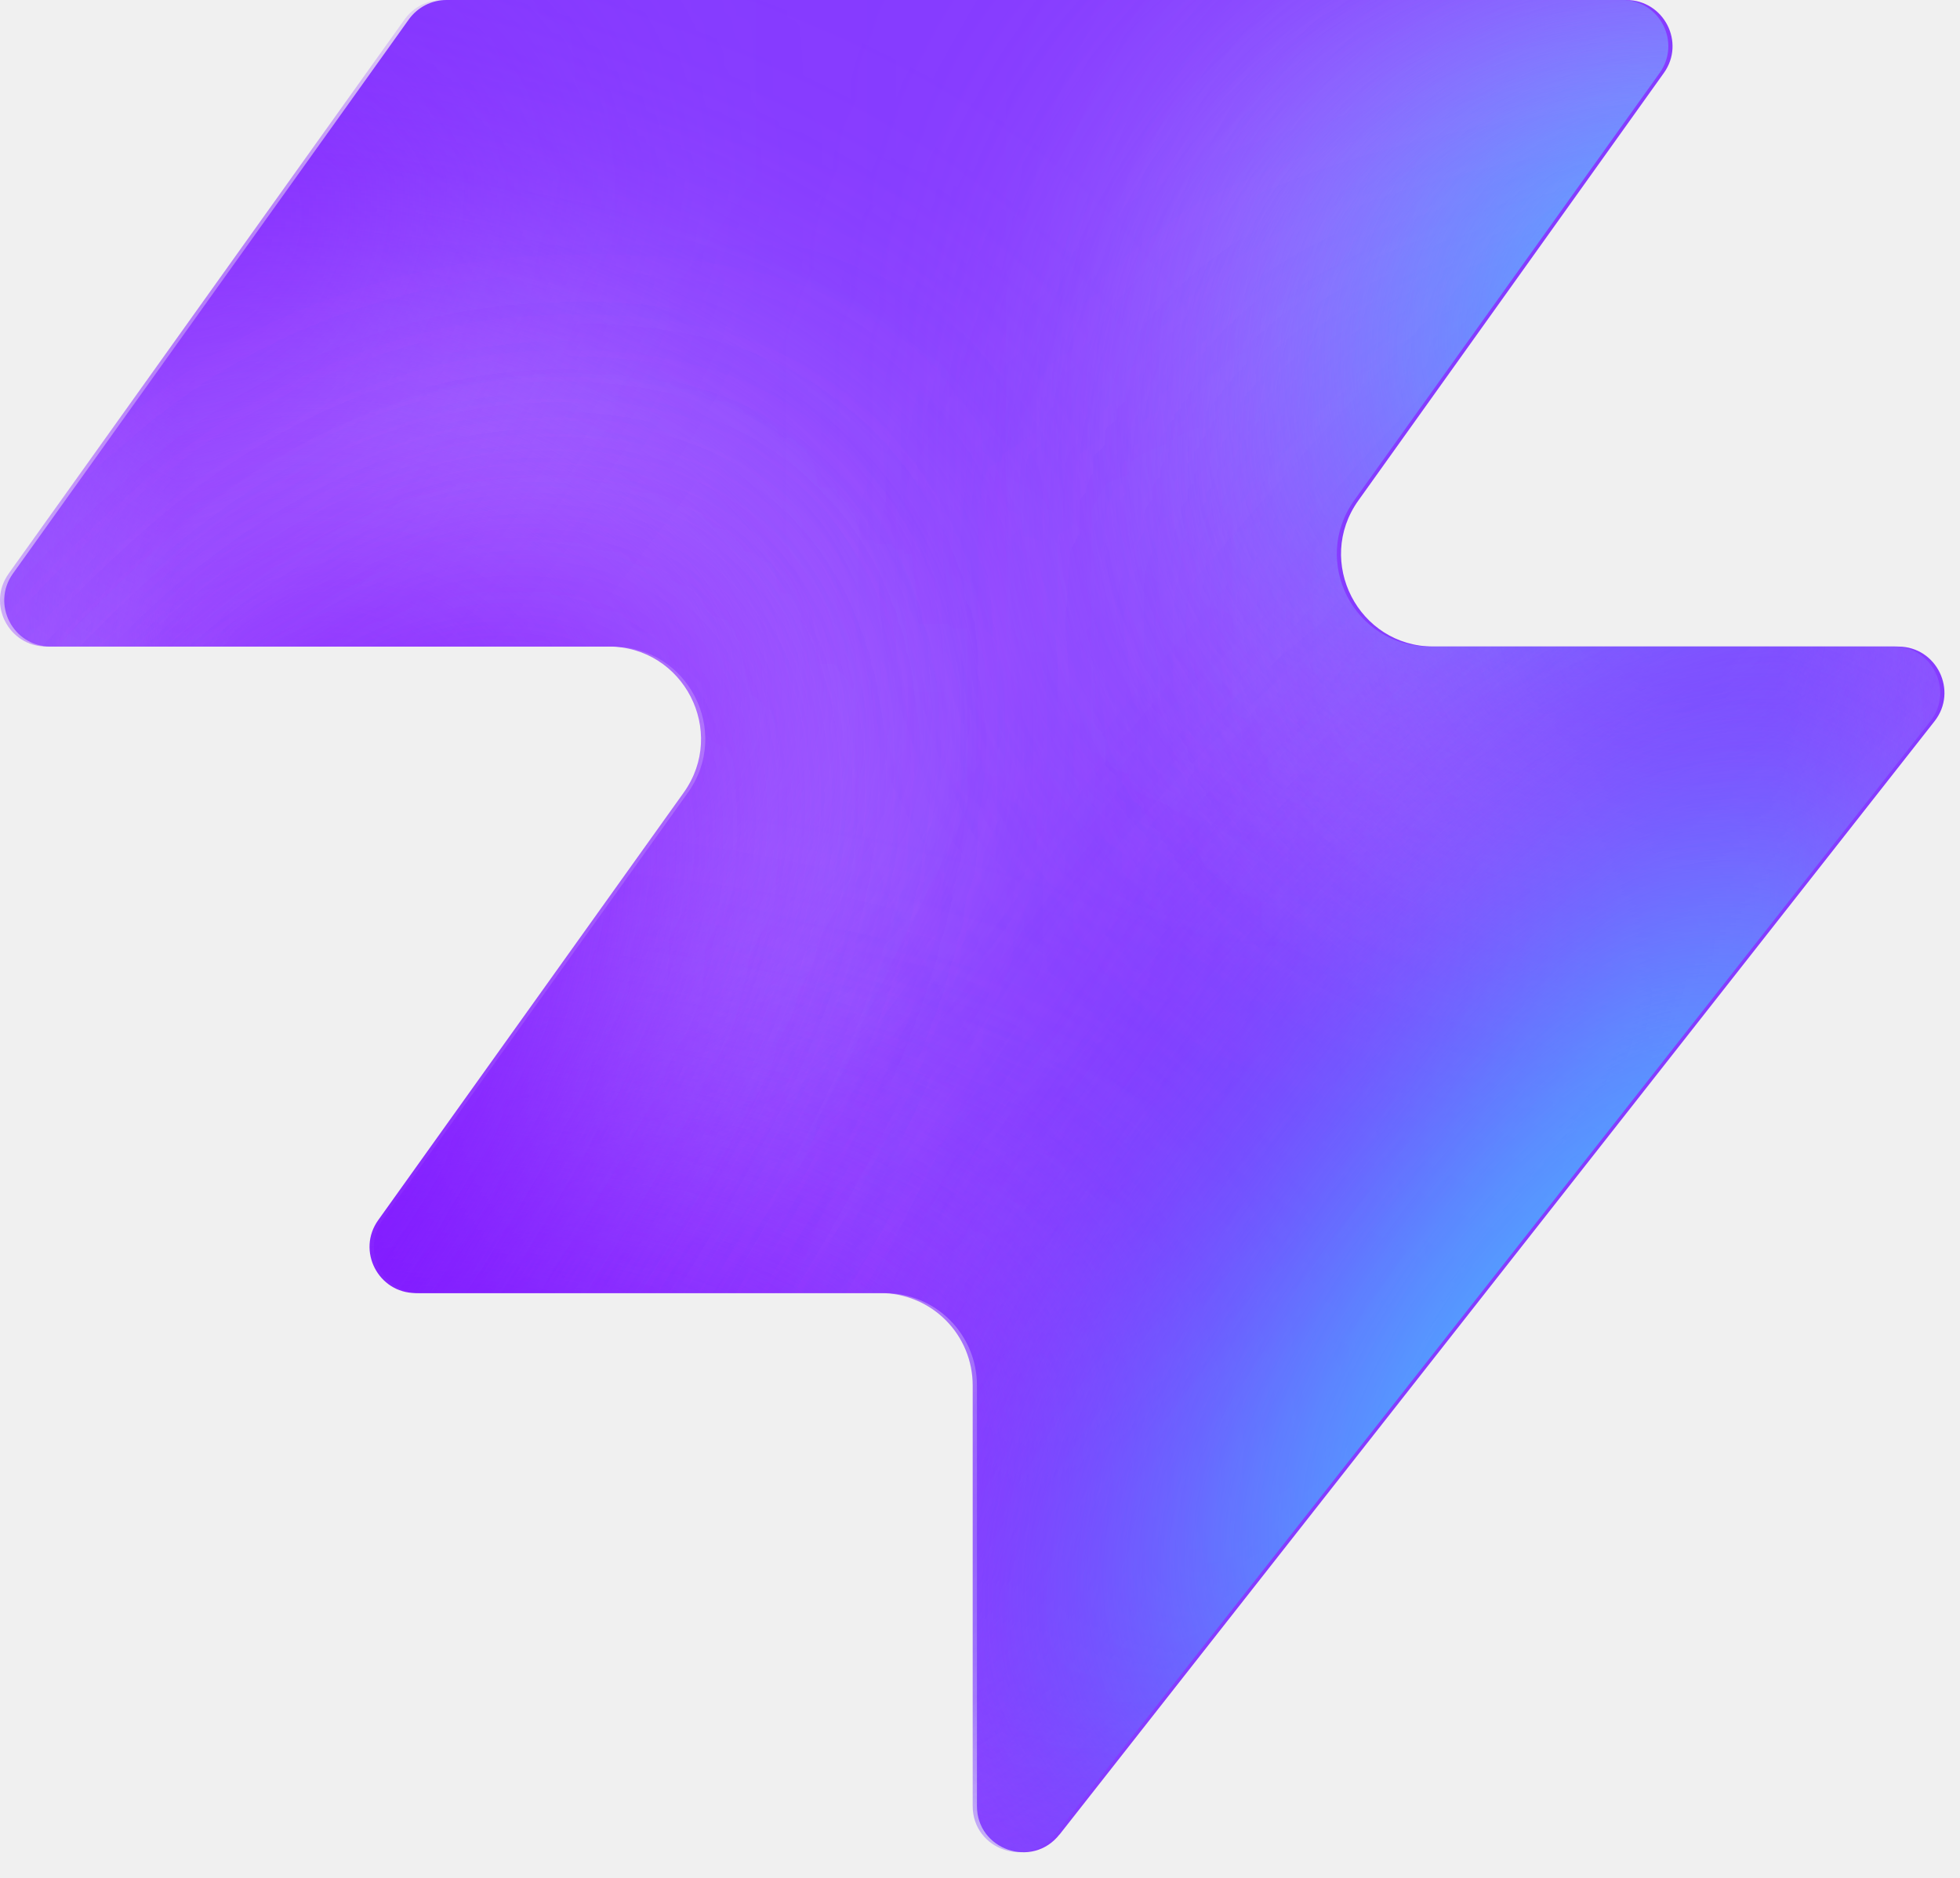
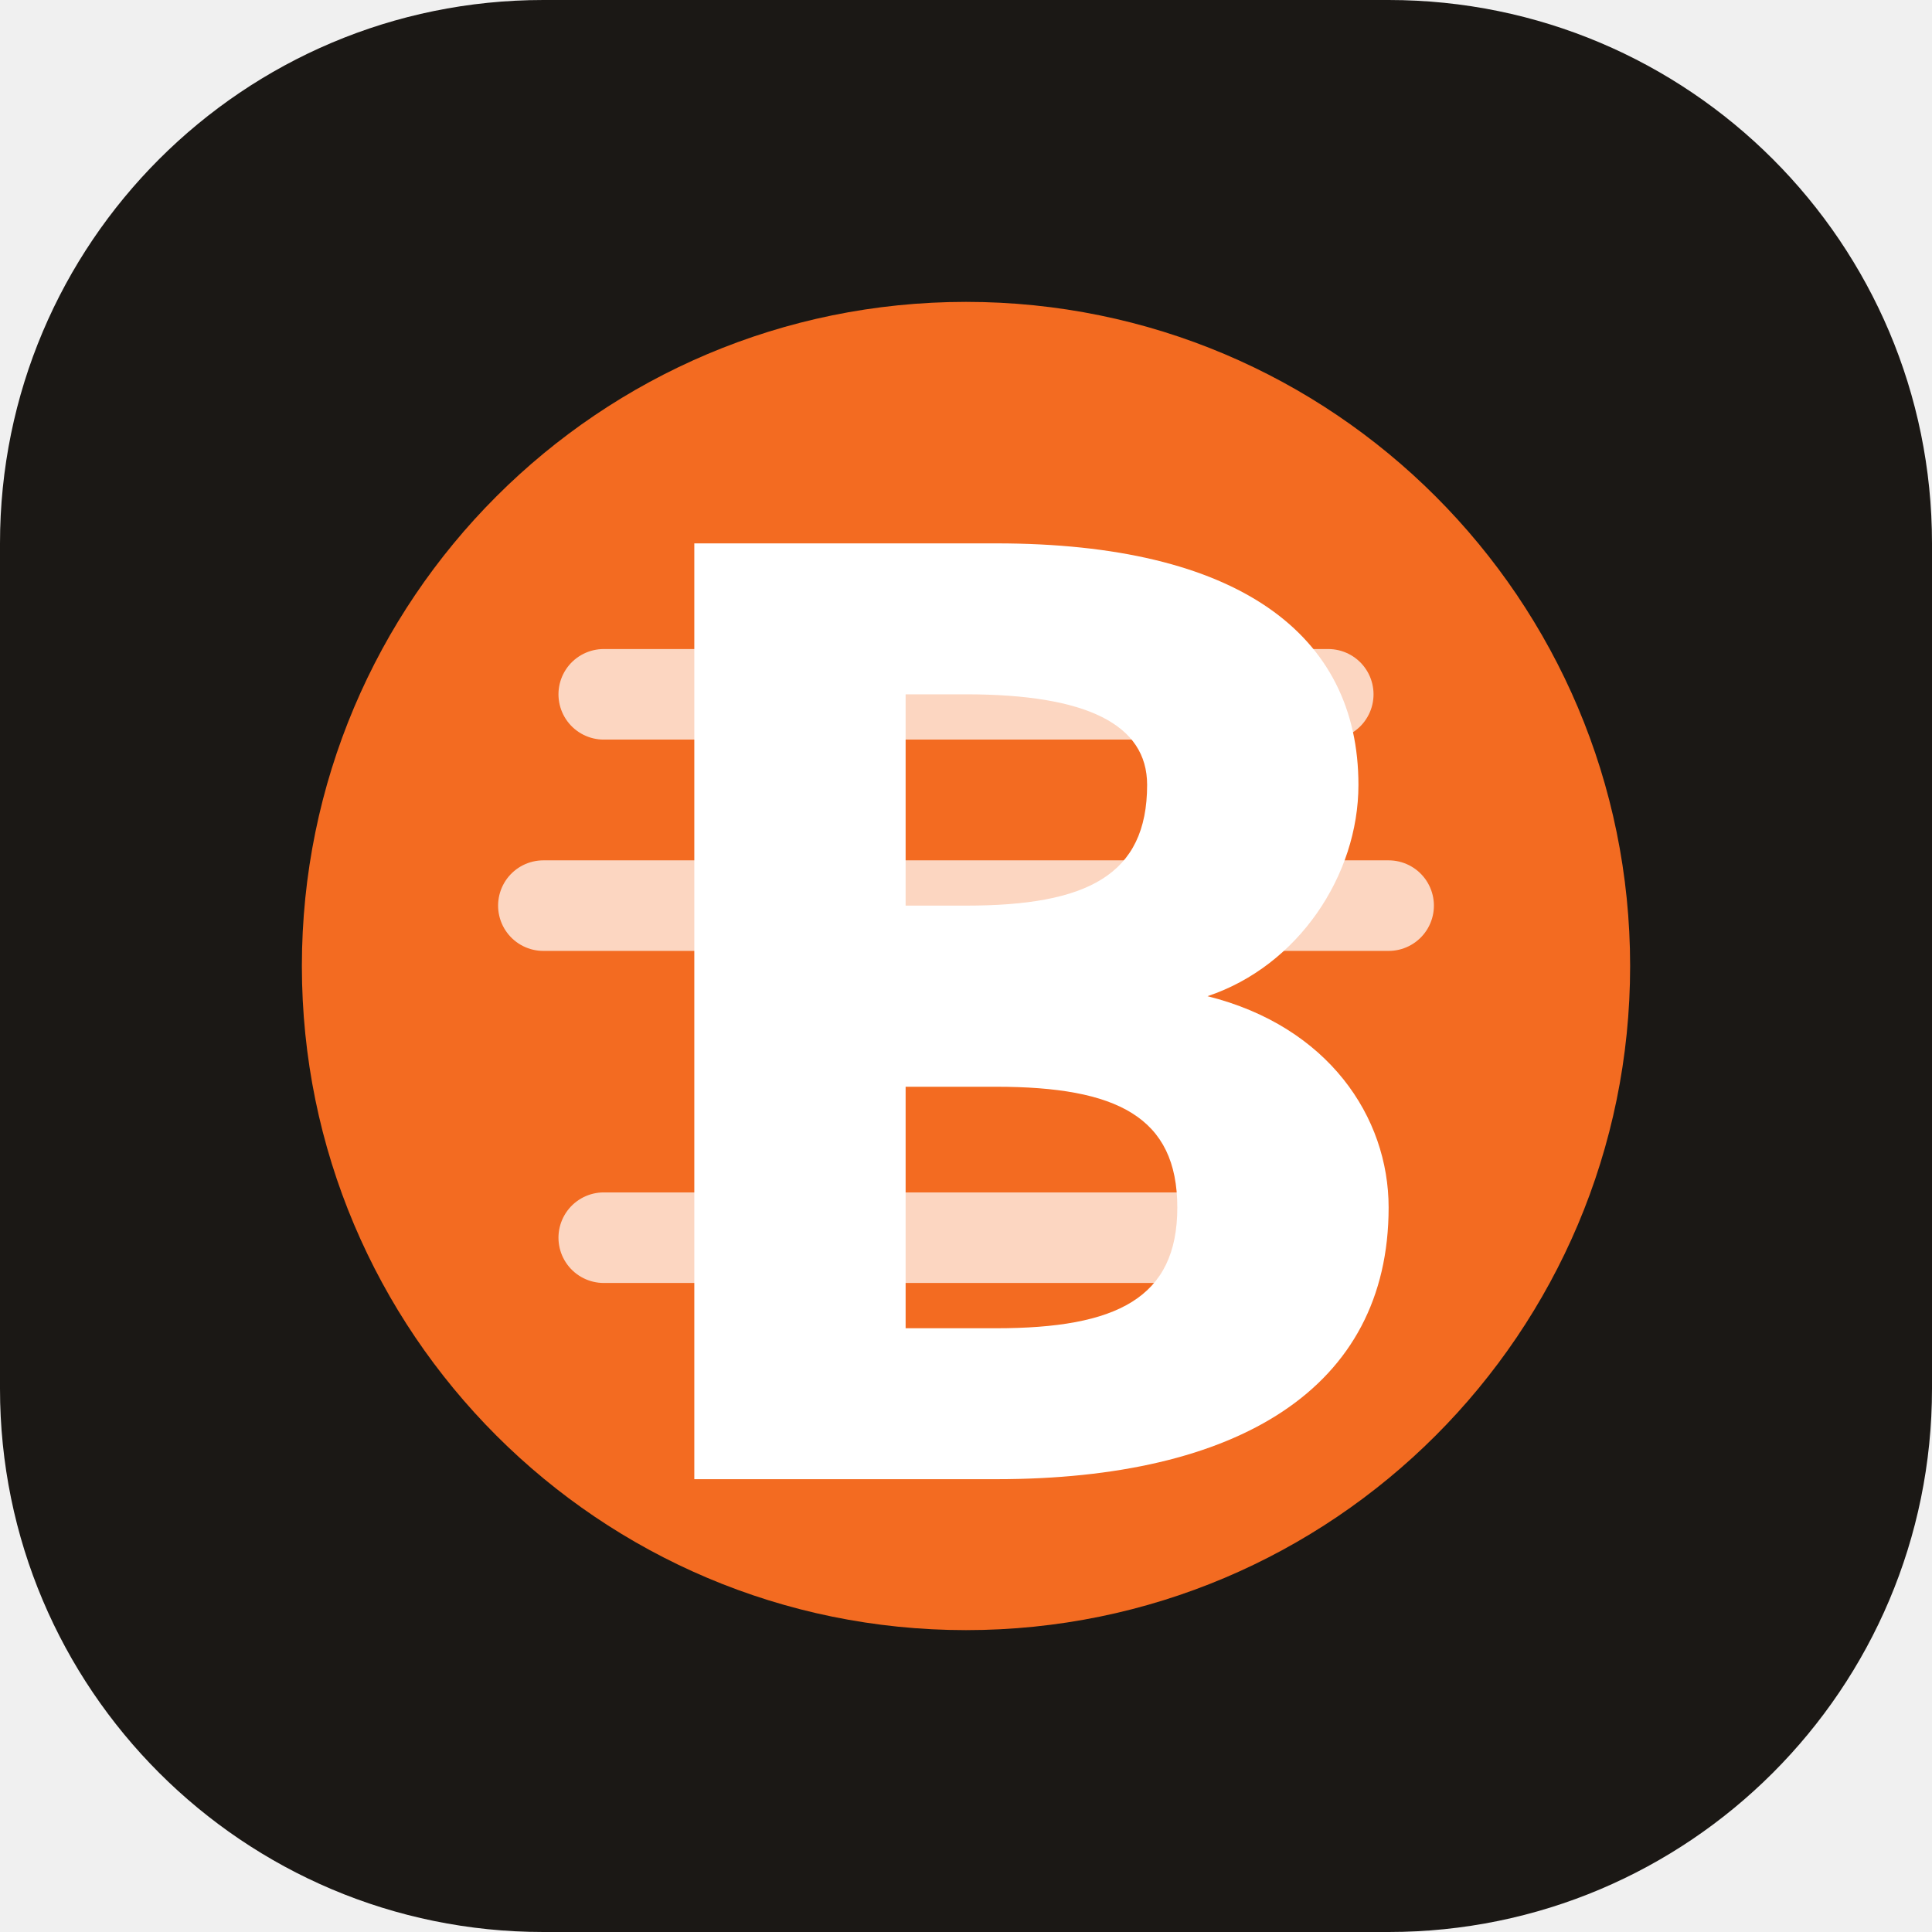
- <svg xmlns="http://www.w3.org/2000/svg" width="48" height="46" fill="none" viewBox="0 0 48 46">
-   <path fill="#863bff" d="M25.946 44.938c-.664.845-2.021.375-2.021-.698V33.937a2.26 2.26 0 0 0-2.262-2.262H10.287c-.92 0-1.456-1.04-.92-1.788l7.48-10.471c1.07-1.497 0-3.578-1.842-3.578H1.237c-.92 0-1.456-1.04-.92-1.788L10.013.474c.214-.297.556-.474.92-.474h28.894c.92 0 1.456 1.04.92 1.788l-7.48 10.471c-1.07 1.498 0 3.579 1.842 3.579h11.377c.943 0 1.473 1.088.89 1.83L25.947 44.94z" style="fill:#863bff;fill:color(display-p3 .525 .23 1);fill-opacity:1" />
-   <mask id="a" width="48" height="46" x="0" y="0" maskUnits="userSpaceOnUse" style="mask-type:alpha">
-     <path fill="#000" d="M25.842 44.938c-.664.844-2.021.375-2.021-.698V33.937a2.26 2.26 0 0 0-2.262-2.262H10.183c-.92 0-1.456-1.04-.92-1.788l7.48-10.471c1.07-1.498 0-3.579-1.842-3.579H1.133c-.92 0-1.456-1.04-.92-1.787L9.91.473c.214-.297.556-.474.92-.474h28.894c.92 0 1.456 1.04.92 1.788l-7.48 10.471c-1.07 1.498 0 3.578 1.842 3.578h11.377c.943 0 1.473 1.088.89 1.832L25.843 44.94z" style="fill:#000;fill-opacity:1" />
-   </mask>
-   <g mask="url(#a)">
-     <g filter="url(#b)">
-       <ellipse cx="5.508" cy="14.704" fill="#ede6ff" rx="5.508" ry="14.704" style="fill:#ede6ff;fill:color(display-p3 .927 .903 1);fill-opacity:1" transform="matrix(.00324 1 1 -.00324 -4.47 31.516)" />
-     </g>
-     <g filter="url(#c)">
-       <ellipse cx="10.399" cy="29.851" fill="#ede6ff" rx="10.399" ry="29.851" style="fill:#ede6ff;fill:color(display-p3 .927 .903 1);fill-opacity:1" transform="matrix(.00324 1 1 -.00324 -39.328 7.883)" />
-     </g>
-     <g filter="url(#d)">
-       <ellipse cx="5.508" cy="30.487" fill="#7e14ff" rx="5.508" ry="30.487" style="fill:#7e14ff;fill:color(display-p3 .492 .077 1);fill-opacity:1" transform="rotate(89.814 -25.913 -14.639)scale(1 -1)" />
-     </g>
-     <g filter="url(#e)">
-       <ellipse cx="5.508" cy="30.599" fill="#7e14ff" rx="5.508" ry="30.599" style="fill:#7e14ff;fill:color(display-p3 .492 .077 1);fill-opacity:1" transform="rotate(89.814 -32.644 -3.334)scale(1 -1)" />
-     </g>
-     <g filter="url(#f)">
-       <ellipse cx="5.508" cy="30.599" fill="#7e14ff" rx="5.508" ry="30.599" style="fill:#7e14ff;fill:color(display-p3 .492 .077 1);fill-opacity:1" transform="matrix(.00324 1 1 -.00324 -34.34 30.47)" />
-     </g>
-     <g filter="url(#g)">
-       <ellipse cx="14.072" cy="22.078" fill="#ede6ff" rx="14.072" ry="22.078" style="fill:#ede6ff;fill:color(display-p3 .927 .903 1);fill-opacity:1" transform="rotate(93.35 24.506 48.493)scale(-1 1)" />
-     </g>
-     <g filter="url(#h)">
-       <ellipse cx="3.47" cy="21.501" fill="#7e14ff" rx="3.47" ry="21.501" style="fill:#7e14ff;fill:color(display-p3 .492 .077 1);fill-opacity:1" transform="rotate(89.009 28.708 47.59)scale(-1 1)" />
-     </g>
-     <g filter="url(#i)">
-       <ellipse cx="3.47" cy="21.501" fill="#7e14ff" rx="3.47" ry="21.501" style="fill:#7e14ff;fill:color(display-p3 .492 .077 1);fill-opacity:1" transform="rotate(89.009 28.708 47.59)scale(-1 1)" />
-     </g>
-     <g filter="url(#j)">
-       <ellipse cx=".387" cy="8.972" fill="#7e14ff" rx="4.407" ry="29.108" style="fill:#7e14ff;fill:color(display-p3 .492 .077 1);fill-opacity:1" transform="rotate(39.51 .387 8.972)" />
-     </g>
-     <g filter="url(#k)">
-       <ellipse cx="47.523" cy="-6.092" fill="#7e14ff" rx="4.407" ry="29.108" style="fill:#7e14ff;fill:color(display-p3 .492 .077 1);fill-opacity:1" transform="rotate(37.892 47.523 -6.092)" />
-     </g>
-     <g filter="url(#l)">
-       <ellipse cx="41.412" cy="6.333" fill="#47bfff" rx="5.971" ry="9.665" style="fill:#47bfff;fill:color(display-p3 .28 .748 1);fill-opacity:1" transform="rotate(37.892 41.412 6.333)" />
-     </g>
-     <g filter="url(#m)">
-       <ellipse cx="-1.879" cy="38.332" fill="#7e14ff" rx="4.407" ry="29.108" style="fill:#7e14ff;fill:color(display-p3 .492 .077 1);fill-opacity:1" transform="rotate(37.892 -1.88 38.332)" />
-     </g>
-     <g filter="url(#n)">
-       <ellipse cx="-1.879" cy="38.332" fill="#7e14ff" rx="4.407" ry="29.108" style="fill:#7e14ff;fill:color(display-p3 .492 .077 1);fill-opacity:1" transform="rotate(37.892 -1.88 38.332)" />
-     </g>
-     <g filter="url(#o)">
-       <ellipse cx="35.651" cy="29.907" fill="#7e14ff" rx="4.407" ry="29.108" style="fill:#7e14ff;fill:color(display-p3 .492 .077 1);fill-opacity:1" transform="rotate(37.892 35.651 29.907)" />
-     </g>
-     <g filter="url(#p)">
-       <ellipse cx="38.418" cy="32.4" fill="#47bfff" rx="5.971" ry="15.297" style="fill:#47bfff;fill:color(display-p3 .28 .748 1);fill-opacity:1" transform="rotate(37.892 38.418 32.4)" />
-     </g>
-   </g>
-   <defs>
-     <filter id="b" width="60.045" height="41.654" x="-19.77" y="16.149" color-interpolation-filters="sRGB" filterUnits="userSpaceOnUse">
-       <feFlood flood-opacity="0" result="BackgroundImageFix" />
-       <feBlend in="SourceGraphic" in2="BackgroundImageFix" result="shape" />
-       <feGaussianBlur result="effect1_foregroundBlur_2002_17158" stdDeviation="7.659" />
-     </filter>
-     <filter id="c" width="90.34" height="51.437" x="-54.613" y="-7.533" color-interpolation-filters="sRGB" filterUnits="userSpaceOnUse">
-       <feFlood flood-opacity="0" result="BackgroundImageFix" />
-       <feBlend in="SourceGraphic" in2="BackgroundImageFix" result="shape" />
-       <feGaussianBlur result="effect1_foregroundBlur_2002_17158" stdDeviation="7.659" />
-     </filter>
-     <filter id="d" width="79.355" height="29.4" x="-49.64" y="2.03" color-interpolation-filters="sRGB" filterUnits="userSpaceOnUse">
-       <feFlood flood-opacity="0" result="BackgroundImageFix" />
-       <feBlend in="SourceGraphic" in2="BackgroundImageFix" result="shape" />
-       <feGaussianBlur result="effect1_foregroundBlur_2002_17158" stdDeviation="4.596" />
-     </filter>
-     <filter id="e" width="79.579" height="29.4" x="-45.045" y="20.029" color-interpolation-filters="sRGB" filterUnits="userSpaceOnUse">
-       <feFlood flood-opacity="0" result="BackgroundImageFix" />
-       <feBlend in="SourceGraphic" in2="BackgroundImageFix" result="shape" />
-       <feGaussianBlur result="effect1_foregroundBlur_2002_17158" stdDeviation="4.596" />
-     </filter>
-     <filter id="f" width="79.579" height="29.4" x="-43.513" y="21.178" color-interpolation-filters="sRGB" filterUnits="userSpaceOnUse">
-       <feFlood flood-opacity="0" result="BackgroundImageFix" />
-       <feBlend in="SourceGraphic" in2="BackgroundImageFix" result="shape" />
-       <feGaussianBlur result="effect1_foregroundBlur_2002_17158" stdDeviation="4.596" />
-     </filter>
-     <filter id="g" width="74.749" height="58.852" x="15.756" y="-17.901" color-interpolation-filters="sRGB" filterUnits="userSpaceOnUse">
-       <feFlood flood-opacity="0" result="BackgroundImageFix" />
-       <feBlend in="SourceGraphic" in2="BackgroundImageFix" result="shape" />
-       <feGaussianBlur result="effect1_foregroundBlur_2002_17158" stdDeviation="7.659" />
-     </filter>
-     <filter id="h" width="61.377" height="25.362" x="23.548" y="2.284" color-interpolation-filters="sRGB" filterUnits="userSpaceOnUse">
-       <feFlood flood-opacity="0" result="BackgroundImageFix" />
-       <feBlend in="SourceGraphic" in2="BackgroundImageFix" result="shape" />
-       <feGaussianBlur result="effect1_foregroundBlur_2002_17158" stdDeviation="4.596" />
-     </filter>
-     <filter id="i" width="61.377" height="25.362" x="23.548" y="2.284" color-interpolation-filters="sRGB" filterUnits="userSpaceOnUse">
-       <feFlood flood-opacity="0" result="BackgroundImageFix" />
-       <feBlend in="SourceGraphic" in2="BackgroundImageFix" result="shape" />
-       <feGaussianBlur result="effect1_foregroundBlur_2002_17158" stdDeviation="4.596" />
-     </filter>
-     <filter id="j" width="56.045" height="63.649" x="-27.636" y="-22.853" color-interpolation-filters="sRGB" filterUnits="userSpaceOnUse">
-       <feFlood flood-opacity="0" result="BackgroundImageFix" />
-       <feBlend in="SourceGraphic" in2="BackgroundImageFix" result="shape" />
-       <feGaussianBlur result="effect1_foregroundBlur_2002_17158" stdDeviation="4.596" />
-     </filter>
-     <filter id="k" width="54.814" height="64.646" x="20.116" y="-38.415" color-interpolation-filters="sRGB" filterUnits="userSpaceOnUse">
-       <feFlood flood-opacity="0" result="BackgroundImageFix" />
-       <feBlend in="SourceGraphic" in2="BackgroundImageFix" result="shape" />
-       <feGaussianBlur result="effect1_foregroundBlur_2002_17158" stdDeviation="4.596" />
-     </filter>
-     <filter id="l" width="33.541" height="35.313" x="24.641" y="-11.323" color-interpolation-filters="sRGB" filterUnits="userSpaceOnUse">
-       <feFlood flood-opacity="0" result="BackgroundImageFix" />
-       <feBlend in="SourceGraphic" in2="BackgroundImageFix" result="shape" />
-       <feGaussianBlur result="effect1_foregroundBlur_2002_17158" stdDeviation="4.596" />
-     </filter>
-     <filter id="m" width="54.814" height="64.646" x="-29.286" y="6.009" color-interpolation-filters="sRGB" filterUnits="userSpaceOnUse">
-       <feFlood flood-opacity="0" result="BackgroundImageFix" />
-       <feBlend in="SourceGraphic" in2="BackgroundImageFix" result="shape" />
-       <feGaussianBlur result="effect1_foregroundBlur_2002_17158" stdDeviation="4.596" />
-     </filter>
-     <filter id="n" width="54.814" height="64.646" x="-29.286" y="6.009" color-interpolation-filters="sRGB" filterUnits="userSpaceOnUse">
-       <feFlood flood-opacity="0" result="BackgroundImageFix" />
-       <feBlend in="SourceGraphic" in2="BackgroundImageFix" result="shape" />
-       <feGaussianBlur result="effect1_foregroundBlur_2002_17158" stdDeviation="4.596" />
-     </filter>
-     <filter id="o" width="54.814" height="64.646" x="8.244" y="-2.416" color-interpolation-filters="sRGB" filterUnits="userSpaceOnUse">
-       <feFlood flood-opacity="0" result="BackgroundImageFix" />
-       <feBlend in="SourceGraphic" in2="BackgroundImageFix" result="shape" />
-       <feGaussianBlur result="effect1_foregroundBlur_2002_17158" stdDeviation="4.596" />
-     </filter>
-     <filter id="p" width="39.409" height="43.623" x="18.713" y="10.588" color-interpolation-filters="sRGB" filterUnits="userSpaceOnUse">
-       <feFlood flood-opacity="0" result="BackgroundImageFix" />
-       <feBlend in="SourceGraphic" in2="BackgroundImageFix" result="shape" />
-       <feGaussianBlur result="effect1_foregroundBlur_2002_17158" stdDeviation="4.596" />
-     </filter>
-   </defs>
+ <svg xmlns="http://www.w3.org/2000/svg" viewBox="0 0 64 64">
+   <rect width="64" height="64" rx="18" fill="#1b1815" />
+   <circle cx="32" cy="32" r="22" fill="#f36b21" />
+   <path d="M20 23h24M18 30h28M20 41h24" fill="none" stroke="#fff" stroke-width="3" stroke-linecap="round" opacity=".72" />
+   <path d="M23 18h10c8 0 12 3 12 8 0 3-2 6-5 7 4 1 6 4 6 7 0 6-5 9-13 9H23V18Zm9 12c4 0 6-1 6-4 0-2-2-3-6-3h-2v7h2Zm1 14c4 0 6-1 6-4s-2-4-6-4h-3v8h3Z" fill="#fff" />
</svg>
